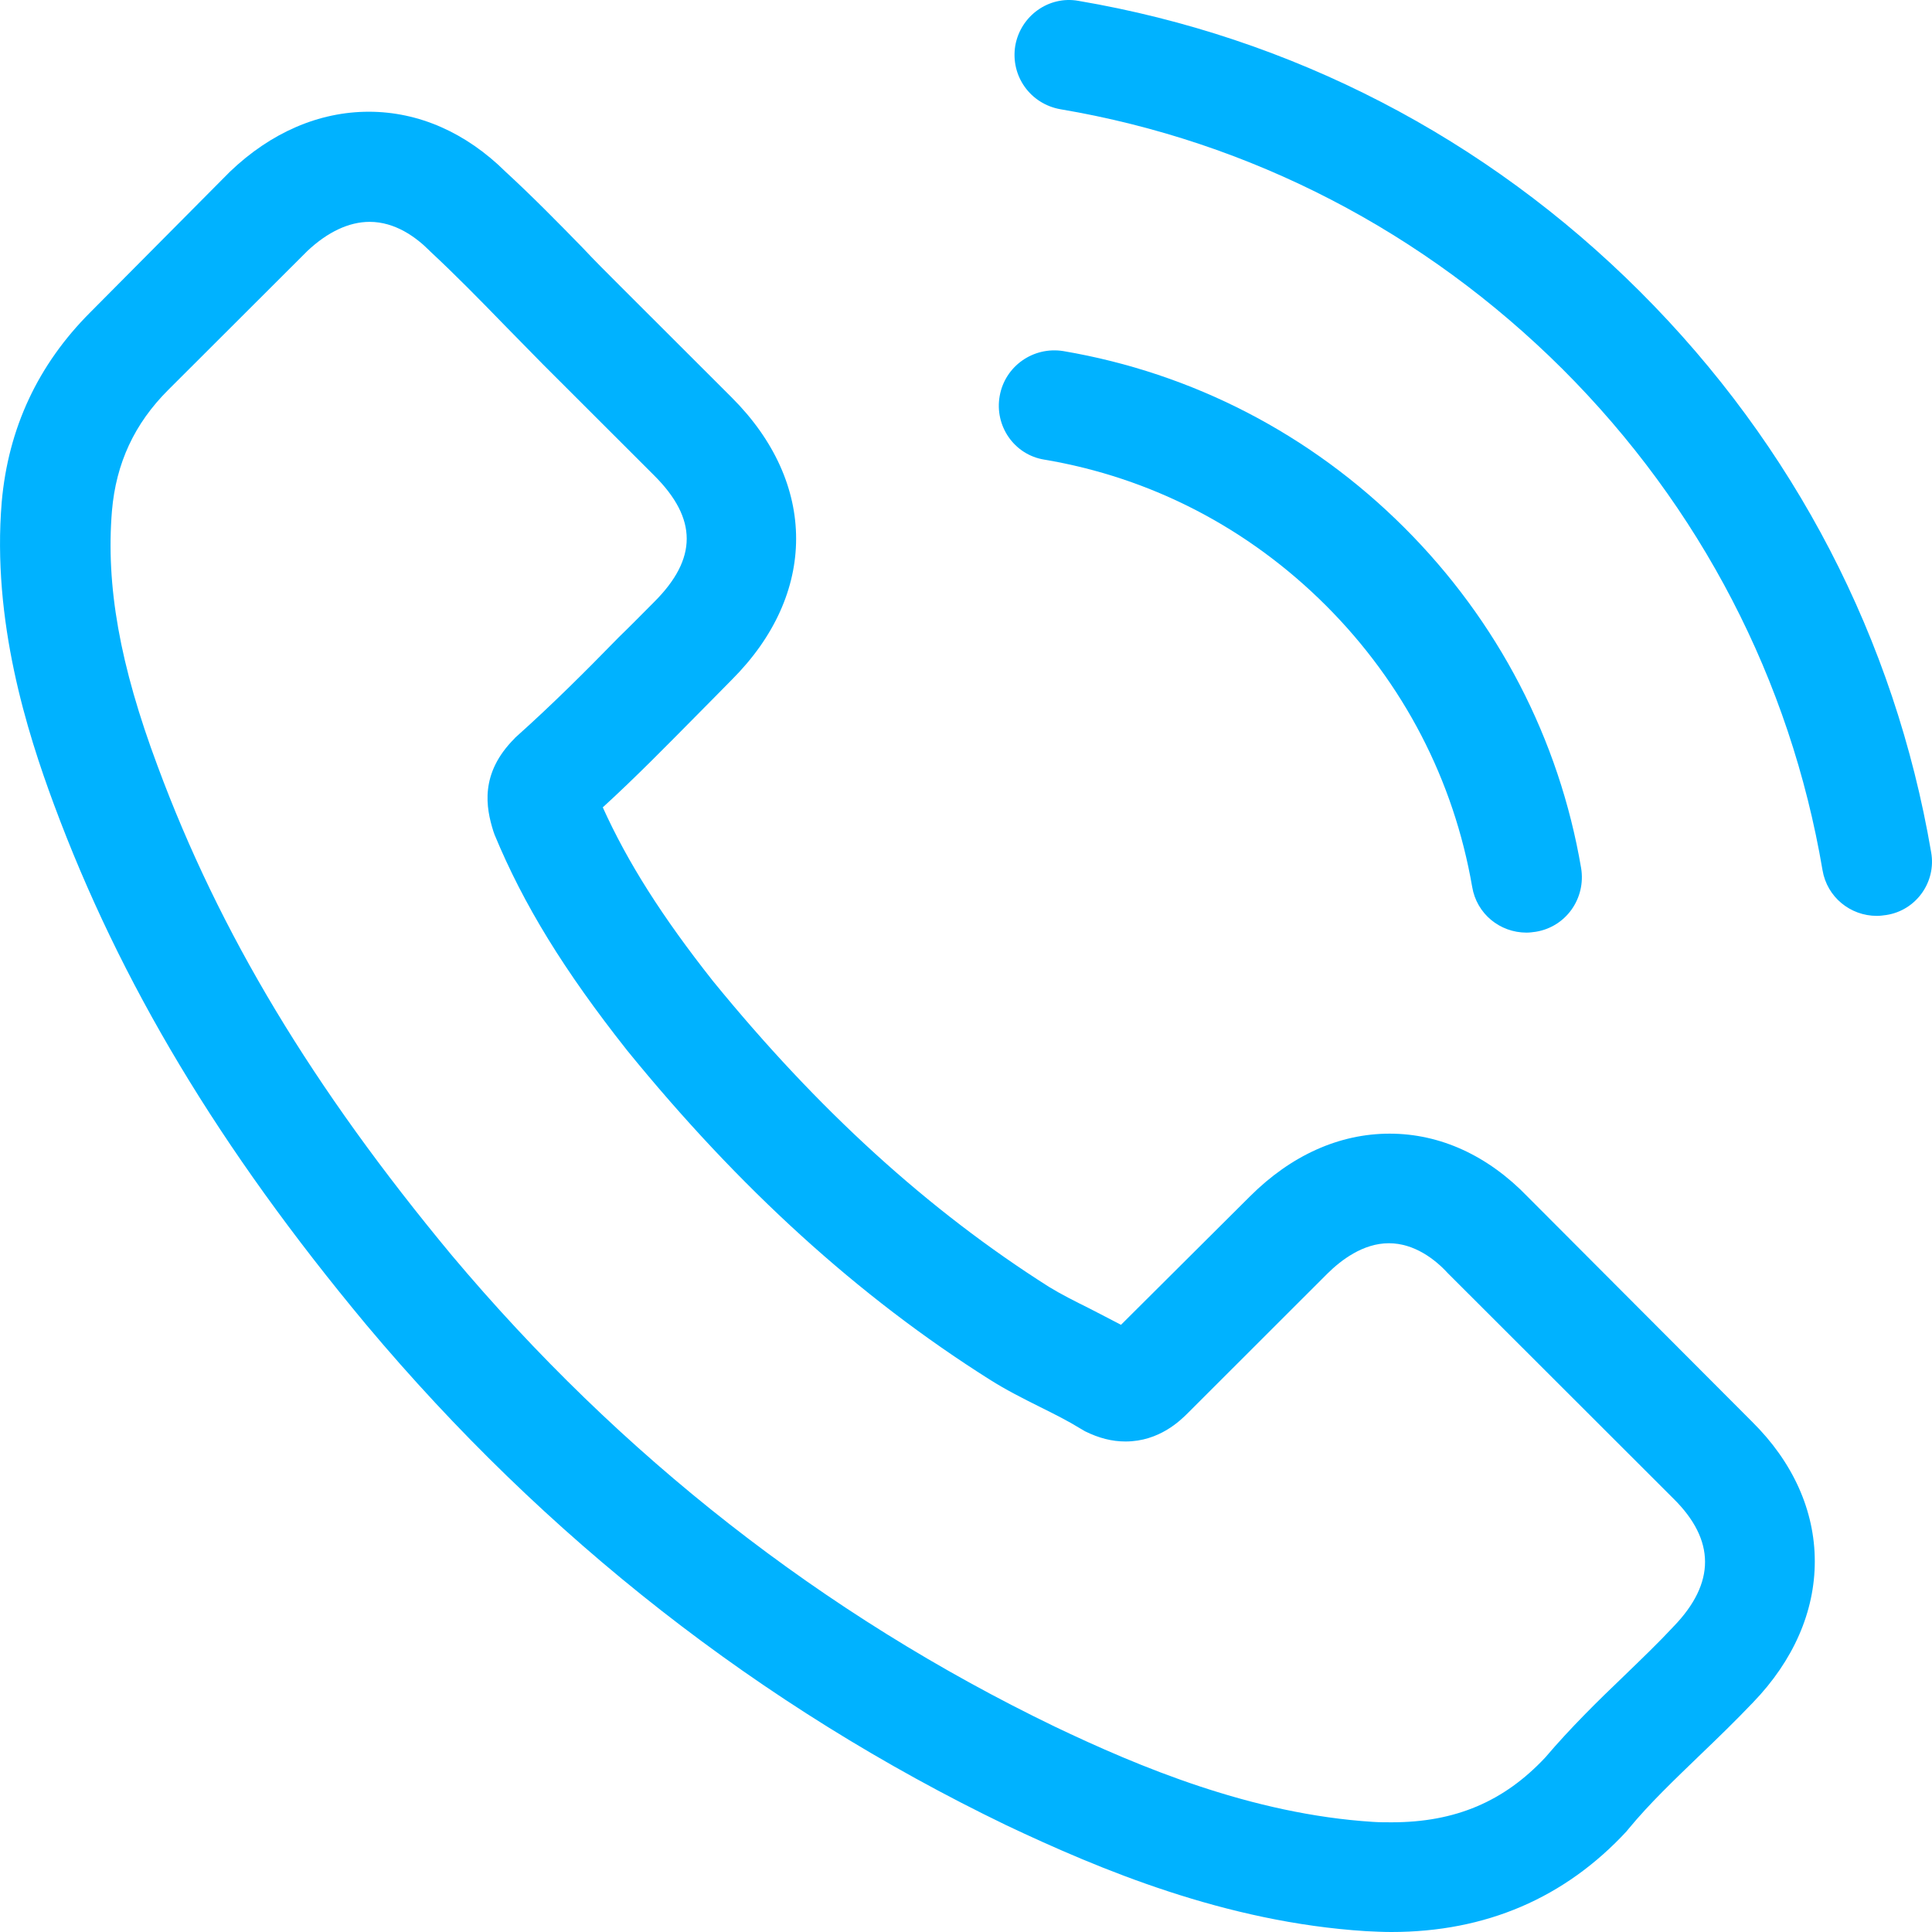
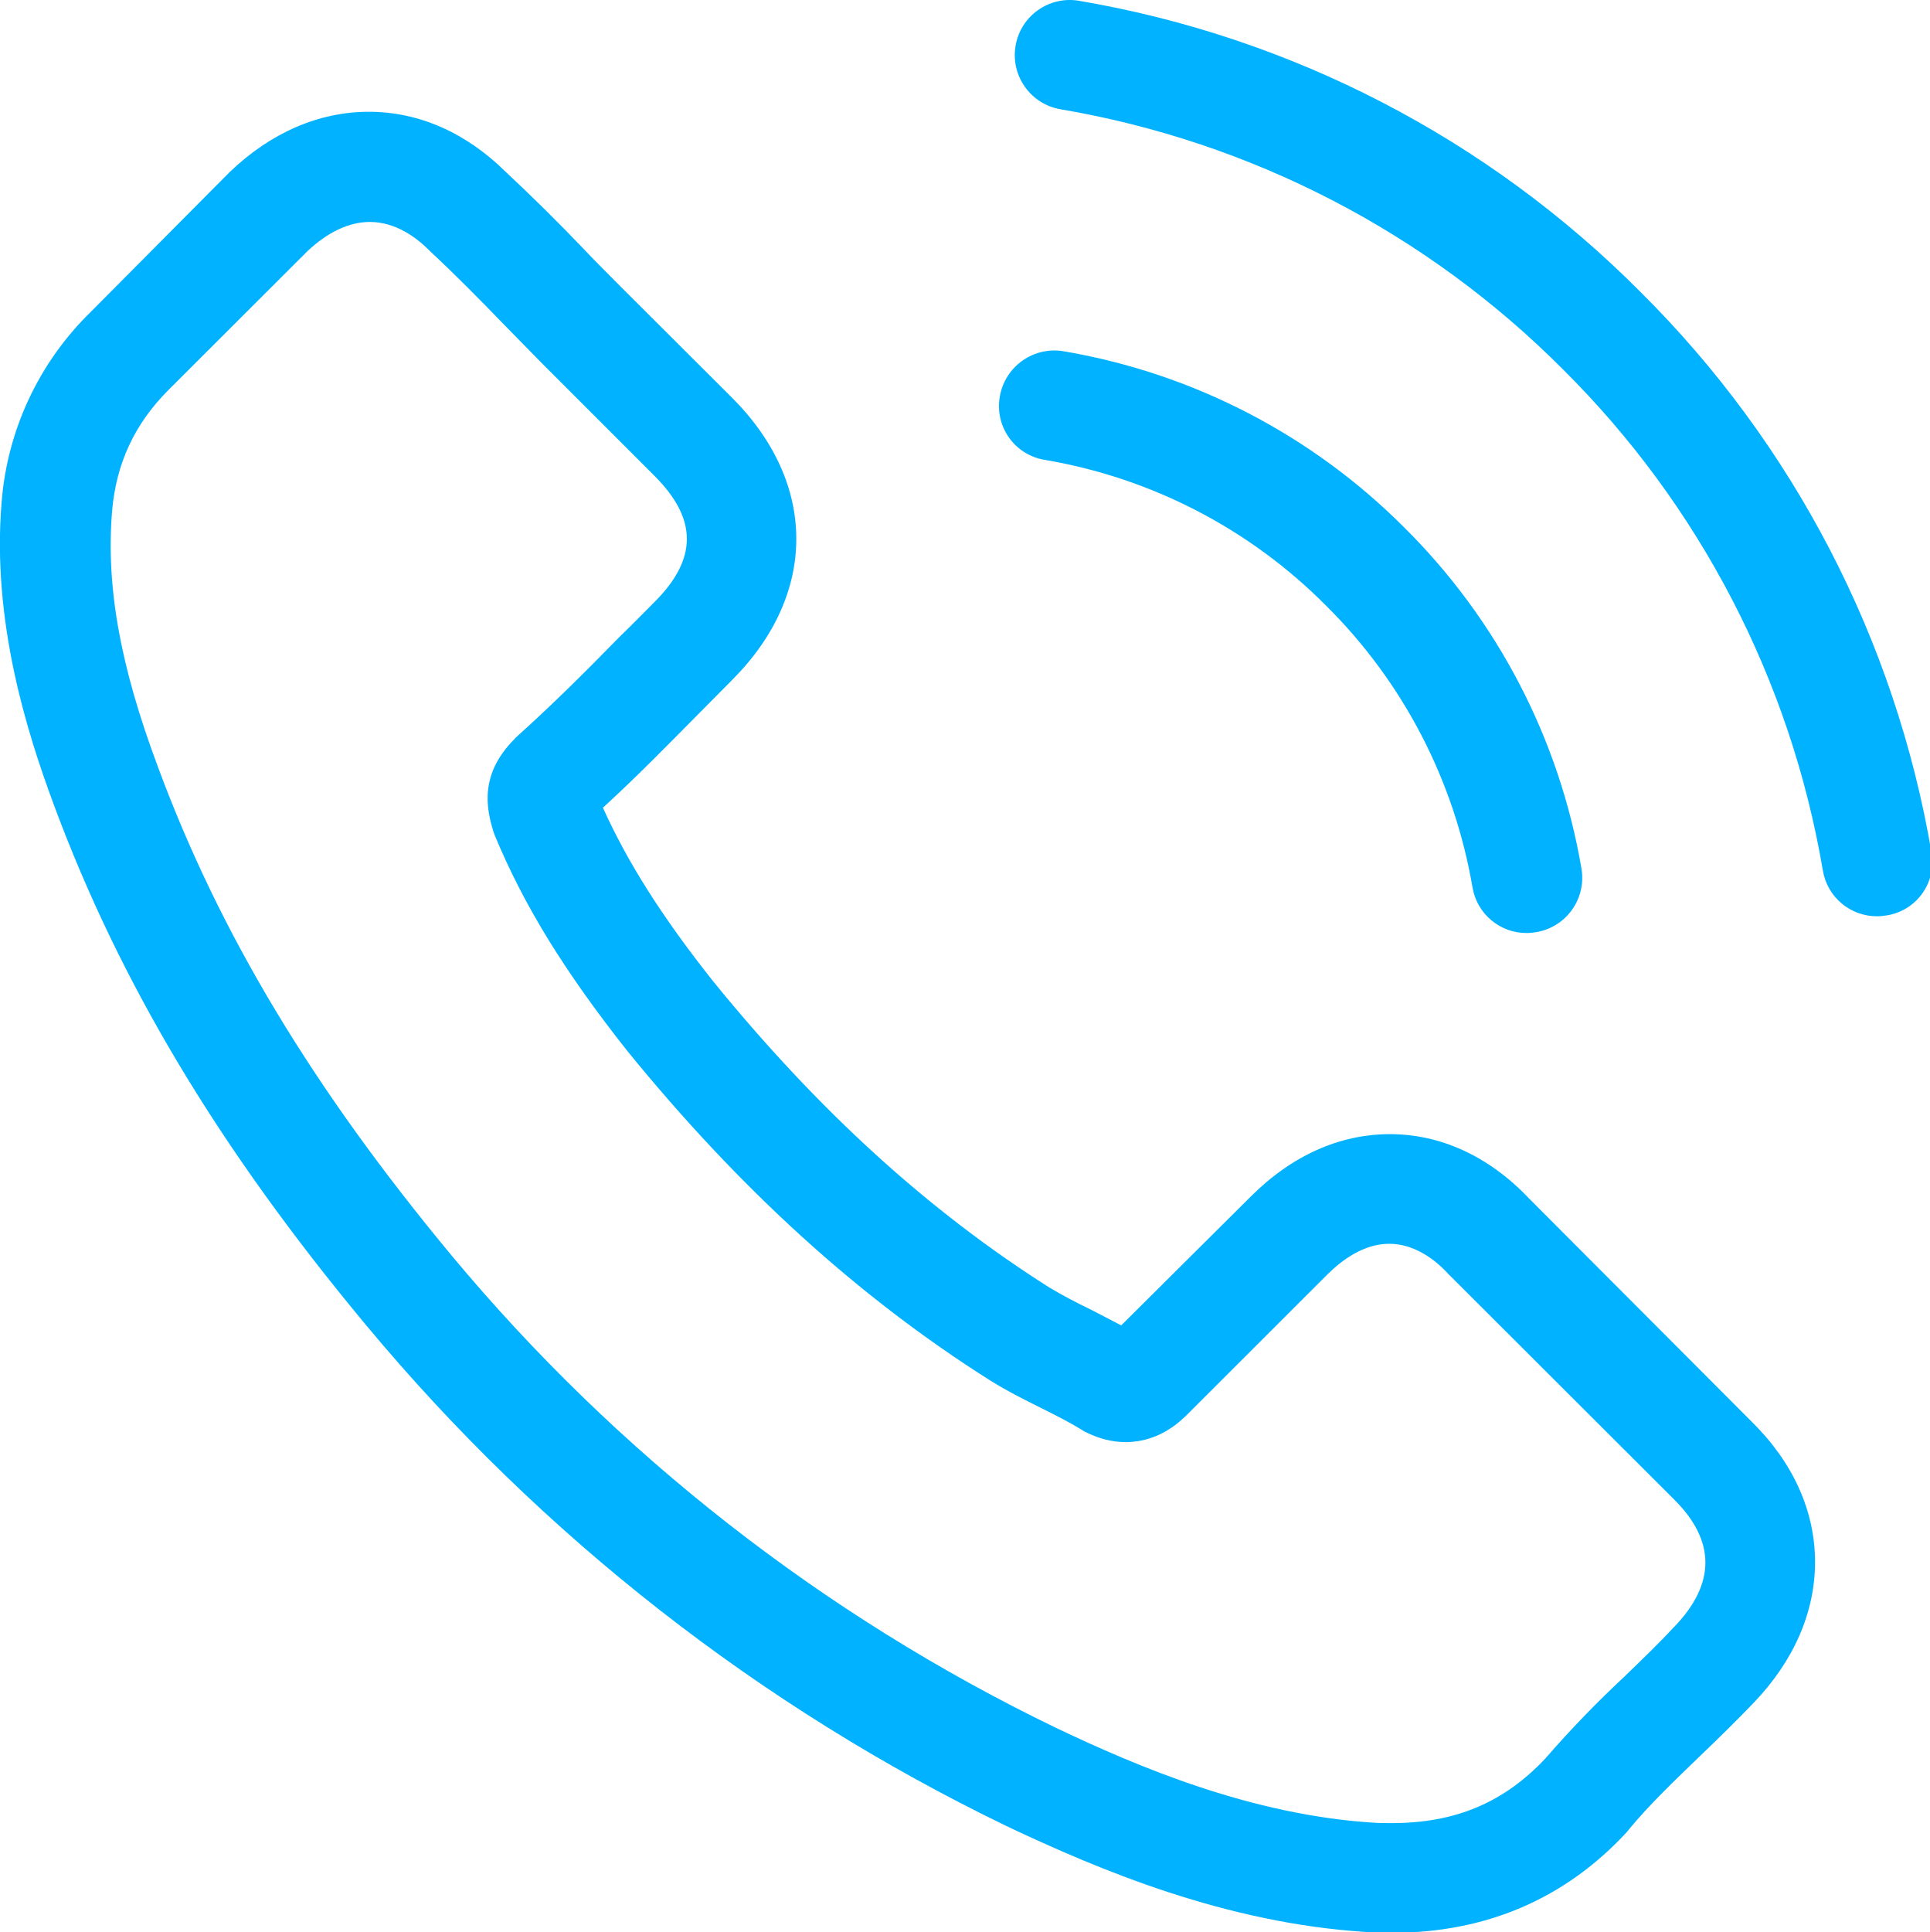
- <svg xmlns="http://www.w3.org/2000/svg" width="18" height="18" viewBox="0 0 18 18" fill="none">
-   <path d="M14.233 11.15C13.864 10.767 13.419 10.562 12.947 10.562C12.479 10.562 12.03 10.763 11.646 11.146L10.444 12.343C10.345 12.29 10.246 12.241 10.151 12.191C10.014 12.123 9.885 12.058 9.774 11.99C8.648 11.276 7.625 10.345 6.643 9.141C6.168 8.54 5.848 8.035 5.616 7.522C5.928 7.237 6.217 6.941 6.499 6.656C6.605 6.55 6.712 6.44 6.818 6.333C7.617 5.535 7.617 4.502 6.818 3.704L5.78 2.667C5.662 2.549 5.54 2.428 5.426 2.306C5.197 2.071 4.958 1.828 4.71 1.6C4.341 1.235 3.9 1.041 3.436 1.041C2.972 1.041 2.523 1.235 2.142 1.6C2.139 1.603 2.139 1.603 2.135 1.607L0.841 2.91C0.354 3.397 0.077 3.989 0.016 4.677C-0.076 5.786 0.252 6.819 0.503 7.496C1.119 9.156 2.04 10.694 3.413 12.343C5.08 14.33 7.085 15.899 9.375 17.005C10.25 17.419 11.418 17.909 12.723 17.992C12.803 17.996 12.886 18 12.963 18C13.841 18 14.579 17.685 15.158 17.058C15.162 17.05 15.169 17.046 15.173 17.039C15.371 16.799 15.599 16.583 15.839 16.351C16.002 16.195 16.17 16.032 16.333 15.861C16.71 15.47 16.908 15.014 16.908 14.547C16.908 14.076 16.706 13.623 16.322 13.244L14.233 11.15ZM15.595 15.151C15.591 15.151 15.591 15.155 15.595 15.151C15.447 15.31 15.295 15.455 15.131 15.614C14.884 15.85 14.633 16.097 14.397 16.374C14.013 16.784 13.56 16.978 12.966 16.978C12.909 16.978 12.848 16.978 12.791 16.974C11.661 16.902 10.611 16.461 9.824 16.085C7.67 15.044 5.78 13.566 4.208 11.694C2.911 10.132 2.043 8.689 1.469 7.139C1.115 6.193 0.986 5.456 1.043 4.76C1.081 4.316 1.252 3.947 1.568 3.632L2.865 2.337C3.052 2.162 3.25 2.067 3.444 2.067C3.683 2.067 3.877 2.211 3.999 2.333C4.003 2.337 4.007 2.34 4.01 2.344C4.243 2.561 4.463 2.785 4.695 3.024C4.813 3.146 4.935 3.267 5.057 3.393L6.095 4.43C6.499 4.833 6.499 5.205 6.095 5.608C5.985 5.718 5.878 5.828 5.768 5.934C5.449 6.261 5.144 6.565 4.813 6.861C4.806 6.869 4.798 6.873 4.794 6.88C4.467 7.207 4.528 7.526 4.596 7.743C4.6 7.754 4.604 7.765 4.608 7.777C4.878 8.43 5.258 9.046 5.837 9.779L5.84 9.783C6.89 11.074 7.998 12.081 9.219 12.852C9.375 12.951 9.535 13.031 9.687 13.107C9.824 13.175 9.953 13.24 10.063 13.308C10.079 13.316 10.094 13.327 10.109 13.335C10.239 13.399 10.36 13.43 10.486 13.43C10.802 13.43 10.999 13.232 11.064 13.168L12.365 11.868C12.495 11.739 12.7 11.583 12.94 11.583C13.176 11.583 13.37 11.732 13.488 11.861C13.491 11.865 13.491 11.865 13.495 11.868L15.591 13.962C15.983 14.349 15.983 14.748 15.595 15.151Z" fill="#00B2FF" />
-   <path d="M9.728 4.282C10.725 4.449 11.631 4.92 12.354 5.642C13.076 6.364 13.544 7.268 13.716 8.263C13.758 8.514 13.974 8.689 14.222 8.689C14.252 8.689 14.279 8.685 14.309 8.681C14.591 8.635 14.777 8.369 14.731 8.088C14.526 6.884 13.955 5.786 13.084 4.916C12.213 4.046 11.113 3.476 9.907 3.271C9.626 3.226 9.363 3.412 9.314 3.689C9.264 3.966 9.447 4.236 9.728 4.282Z" fill="#00B2FF" />
-   <path d="M17.992 7.94C17.654 5.957 16.718 4.153 15.28 2.717C13.841 1.28 12.034 0.346 10.048 0.008C9.771 -0.042 9.508 0.148 9.459 0.426C9.413 0.707 9.599 0.969 9.881 1.018C11.654 1.318 13.271 2.158 14.557 3.438C15.843 4.722 16.68 6.337 16.98 8.107C17.022 8.358 17.239 8.533 17.486 8.533C17.517 8.533 17.543 8.529 17.574 8.525C17.851 8.483 18.042 8.218 17.992 7.94Z" fill="#00B2FF" />
+ <svg xmlns="http://www.w3.org/2000/svg" fill="none">
+   <path d="M14.233 11.15c-.369-.383-.814-.588-1.286-.588-.468 0-.917.2-1.3.585l-1.203 1.196c-.099-.053-.198-.102-.293-.152a4.832 4.832 0 01-.377-.201c-1.126-.714-2.15-1.645-3.13-2.85-.476-.6-.796-1.105-1.028-1.618.312-.285.601-.581.883-.866l.32-.323c.798-.798.798-1.831 0-2.629l-1.04-1.037c-.117-.118-.24-.24-.353-.36A17.952 17.952 0 004.71 1.6c-.369-.365-.81-.559-1.274-.559-.464 0-.913.194-1.294.559l-.007.007L.84 2.91a2.778 2.778 0 00-.825 1.767c-.092 1.11.236 2.142.487 2.819.616 1.66 1.537 3.198 2.91 4.847a17.9 17.9 0 005.962 4.662c.875.414 2.043.904 3.348.987.08.004.163.008.24.008.878 0 1.617-.315 2.195-.942.004-.008.011-.012.015-.02.198-.239.426-.455.666-.687.163-.156.33-.319.494-.49.377-.391.575-.847.575-1.314 0-.471-.202-.924-.586-1.303l-2.089-2.094zm1.362 4c-.004 0-.004.005 0 0-.148.16-.3.305-.464.464a9.977 9.977 0 00-.734.76c-.384.41-.837.604-1.43.604-.058 0-.119 0-.176-.004-1.13-.072-2.18-.513-2.967-.889a16.898 16.898 0 01-5.616-4.391C2.911 10.132 2.043 8.689 1.47 7.139c-.354-.946-.483-1.683-.426-2.379.038-.444.21-.813.525-1.128l1.297-1.295c.187-.175.385-.27.579-.27.24 0 .433.144.555.266l.011.011c.233.217.453.44.685.68.118.122.24.243.362.369L6.095 4.43c.404.403.404.775 0 1.178-.11.11-.217.22-.327.326-.32.327-.624.63-.955.927-.007.008-.015.012-.019.02-.327.326-.266.645-.198.862l.012.034c.27.653.65 1.269 1.229 2.002l.003.004c1.05 1.291 2.158 2.298 3.379 3.07.156.098.316.178.468.254.137.068.266.133.377.201.015.008.03.02.045.027.13.064.251.095.377.095.316 0 .513-.198.578-.262l1.301-1.3c.13-.129.335-.285.575-.285.236 0 .43.149.548.278l.007.007 2.097 2.094c.391.387.391.786.003 1.189zM9.728 4.282a4.827 4.827 0 012.626 1.36 4.84 4.84 0 011.362 2.621.51.51 0 00.506.426c.03 0 .057-.004.087-.008a.513.513 0 00.422-.593 5.856 5.856 0 00-1.647-3.172 5.871 5.871 0 00-3.177-1.645.516.516 0 00-.593.418.507.507 0 00.414.593zm8.264 3.658a9.635 9.635 0 00-2.713-5.223 9.659 9.659 0 00-5.23-2.71.512.512 0 10-.168 1.011 8.65 8.65 0 014.676 2.42 8.601 8.601 0 012.423 4.67.51.51 0 00.506.425c.03 0 .057-.004.088-.008a.503.503 0 00.418-.585z" fill="#00B2FF" />
</svg>
